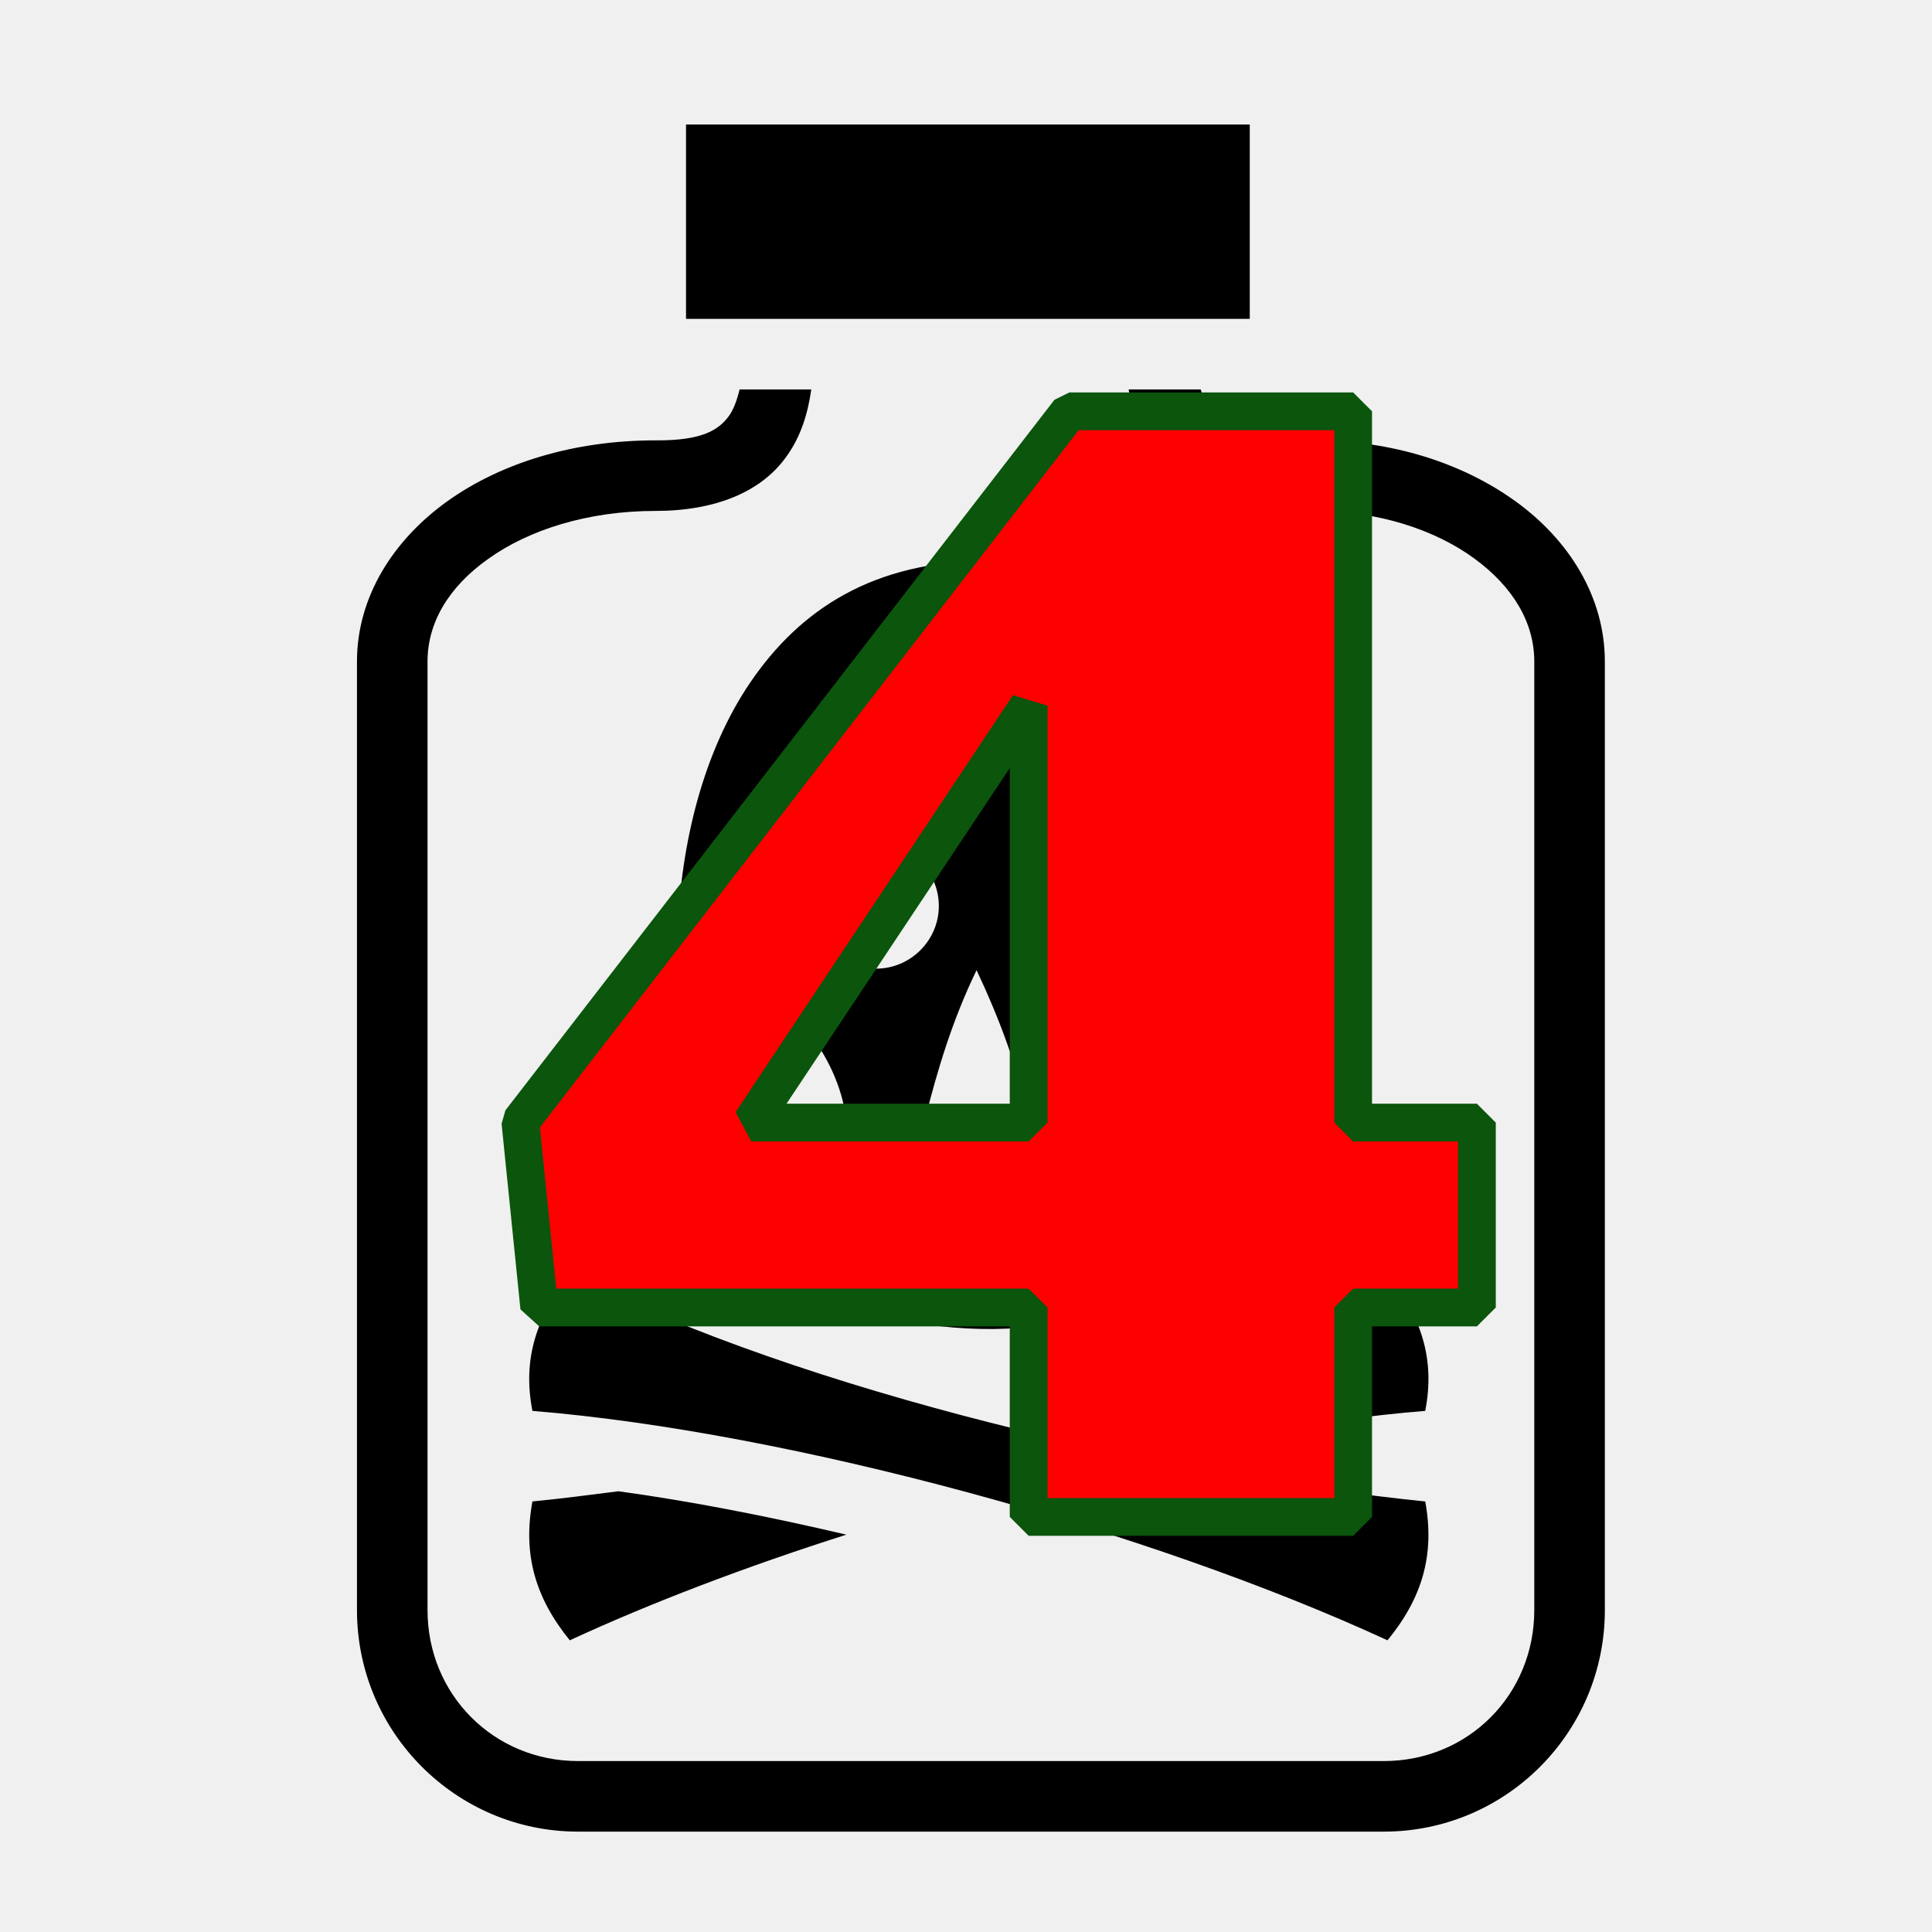
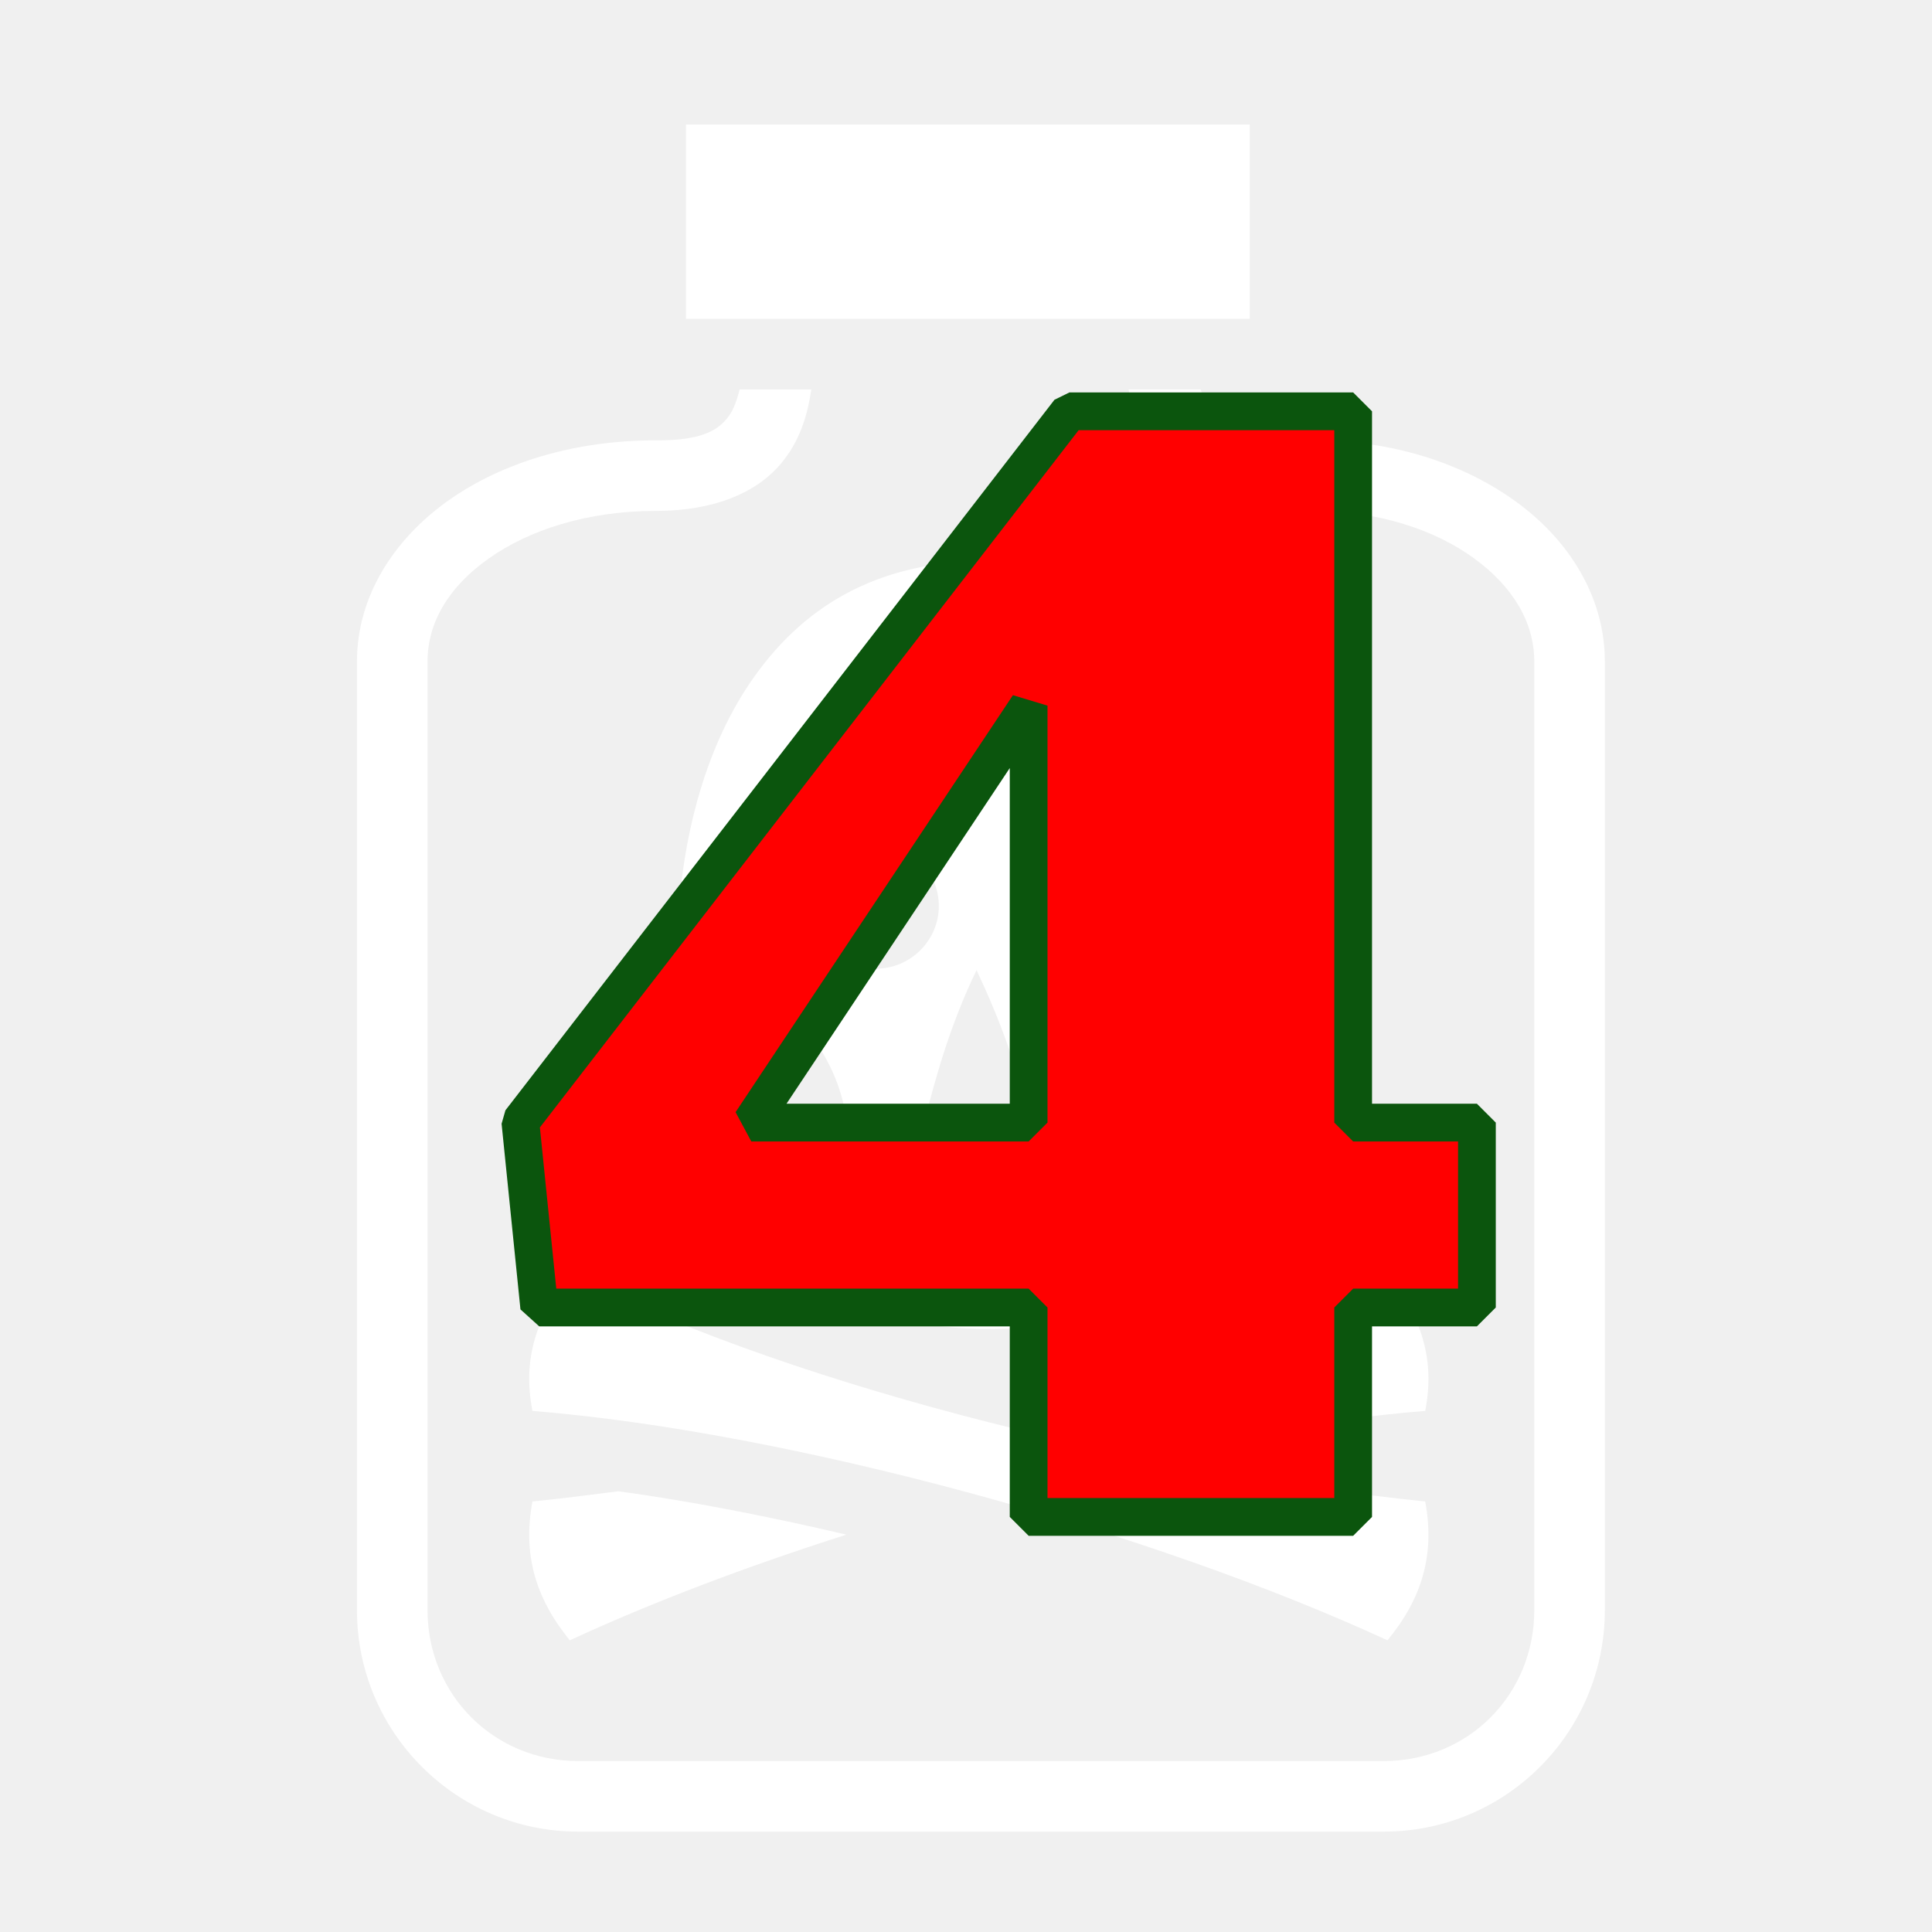
<svg xmlns="http://www.w3.org/2000/svg" version="1.2" viewBox="0 0 512 512" width="512" height="512">
  <style>
- 		.s0 { fill: #000000 } 
+ 		.s0 { fill: #FFFFFF } 
		.s1 { fill: #ff0000;stroke: #0b550d;stroke-linecap: round;stroke-linejoin: bevel;stroke-width: 10 } 
	</style>
  <g id="Layer">
    <path id="Layer" fill-rule="evenodd" class="s0" d="m331.2 33v51.5h-149.4v-51.5zm-116.2 70.2c-0.9 6.3-2.7 12.4-6.6 17.8-6.6 9.3-18.7 14.4-34.7 14.4-18.1 0-33.7 5.1-44.3 12.7-10.6 7.5-16.1 17-16.1 27.2v251.4c0 22.4 17.6 40 39.9 40h213.5c22.4 0 39.9-17.6 39.9-40v-251.4c0-10.2-5.5-19.7-15.9-27.3-10.4-7.6-25.4-12.6-42.4-12.6-19.4 0-32.8-4.3-40.9-13.5-4.9-5.5-7.2-12-8.3-18.7h19.1c0.8 2.7 1.8 4.8 3.2 6.4 3.3 3.7 10.2 7.1 26.9 7.1 20.6 0 39.3 6 53.4 16.2 14.1 10.2 23.6 25.3 23.6 42.4v251.4c0 32.4-26.2 58.7-58.6 58.7h-213.5c-32.3 0-58.6-26.3-58.6-58.7v-251.4c0-17.1 9.6-32.2 24-42.5 14.3-10.2 33.6-16.1 55.1-16.1 12.5 0.1 16.8-2.8 19.5-6.5 1.2-1.7 2.1-4.1 2.8-7 0 0 19 0 19 0zm110.5 78.7c12.2 18.4 18.2 42.5 19 65-25.4 12.3-39.9 28-44.4 45.5-0.8 3.4-1.3 6.7-1.4 10-10.1 4.4-23.2 6.9-36.1 6.9-14.6 0-28.8-3.3-37.9-8.4q-0.2-4.5-1.3-8.9c-4.3-17.4-18.8-32.2-43.8-45 0.8-23.7 6.9-48 19.2-66.1 13.2-19.4 32.7-32.3 63.3-32.3 30.7 0 50.2 13.5 63.4 33.3zm-109.9 58.2c0 9.1 7.4 16.6 16.6 16.6 9.1 0 16.6-7.5 16.6-16.6 0-9.2-7.5-16.6-16.6-16.6-9.2 0-16.6 7.4-16.6 16.6zm55.5 0c0 9.1 7.4 16.6 16.5 16.6 9.2 0 16.6-7.5 16.6-16.6 0-9.2-7.4-16.6-16.6-16.6-9.1 0-16.5 7.4-16.5 16.6zm-26 56.7c9.1-3.4 18.2-3 27.4 0-2.5-13.2-7.5-26.5-13.7-39.7-6.4 13.2-10.4 26.5-13.7 39.7zm17.5 31.4c13.3 0 26.8-2 38.7-6.4 1.9 6.2 4.8 12.2 8.4 18-9.4 6.8-27.3 12.2-46.3 12.4-19.3 0.2-38.9-4.6-50.8-12.6 3.9-6.3 7-12.6 9.1-19 12.1 5.3 26.4 7.6 40.9 7.6zm115.1 69.7c2.6 14.1-0.8 25.6-10 36.8-62.4-28.8-157.7-55.2-226.6-60.8-2.7-13.8 1.1-25 10-36.3 62.5 31.6 158.8 53.4 226.6 60.3zm0-24c-7.3 0.6-14.8 1.4-22.6 2.5-18.5-2.7-38.4-6.3-58.7-10.7 26-8.2 50.5-17.6 71.3-28.1 8.9 11.3 12.7 22.5 10 36.3zm-153.4 32.8c-26.7 8.5-51.9 18.1-73.3 28-9.1-11.2-12.5-22.7-9.9-36.8 7.3-0.7 14.9-1.7 22.8-2.7 19 2.6 39.5 6.6 60.4 11.5z" />
  </g>
  <path id="4" fill-rule="evenodd" class="s1" d="m142.9 346.5l-5-49.2 145.5-188.3h75.2v188.5h32.8v49h-32.8v55.5h-86v-55.5zm56.2-49h73.5v-110.5z" />
</svg>
